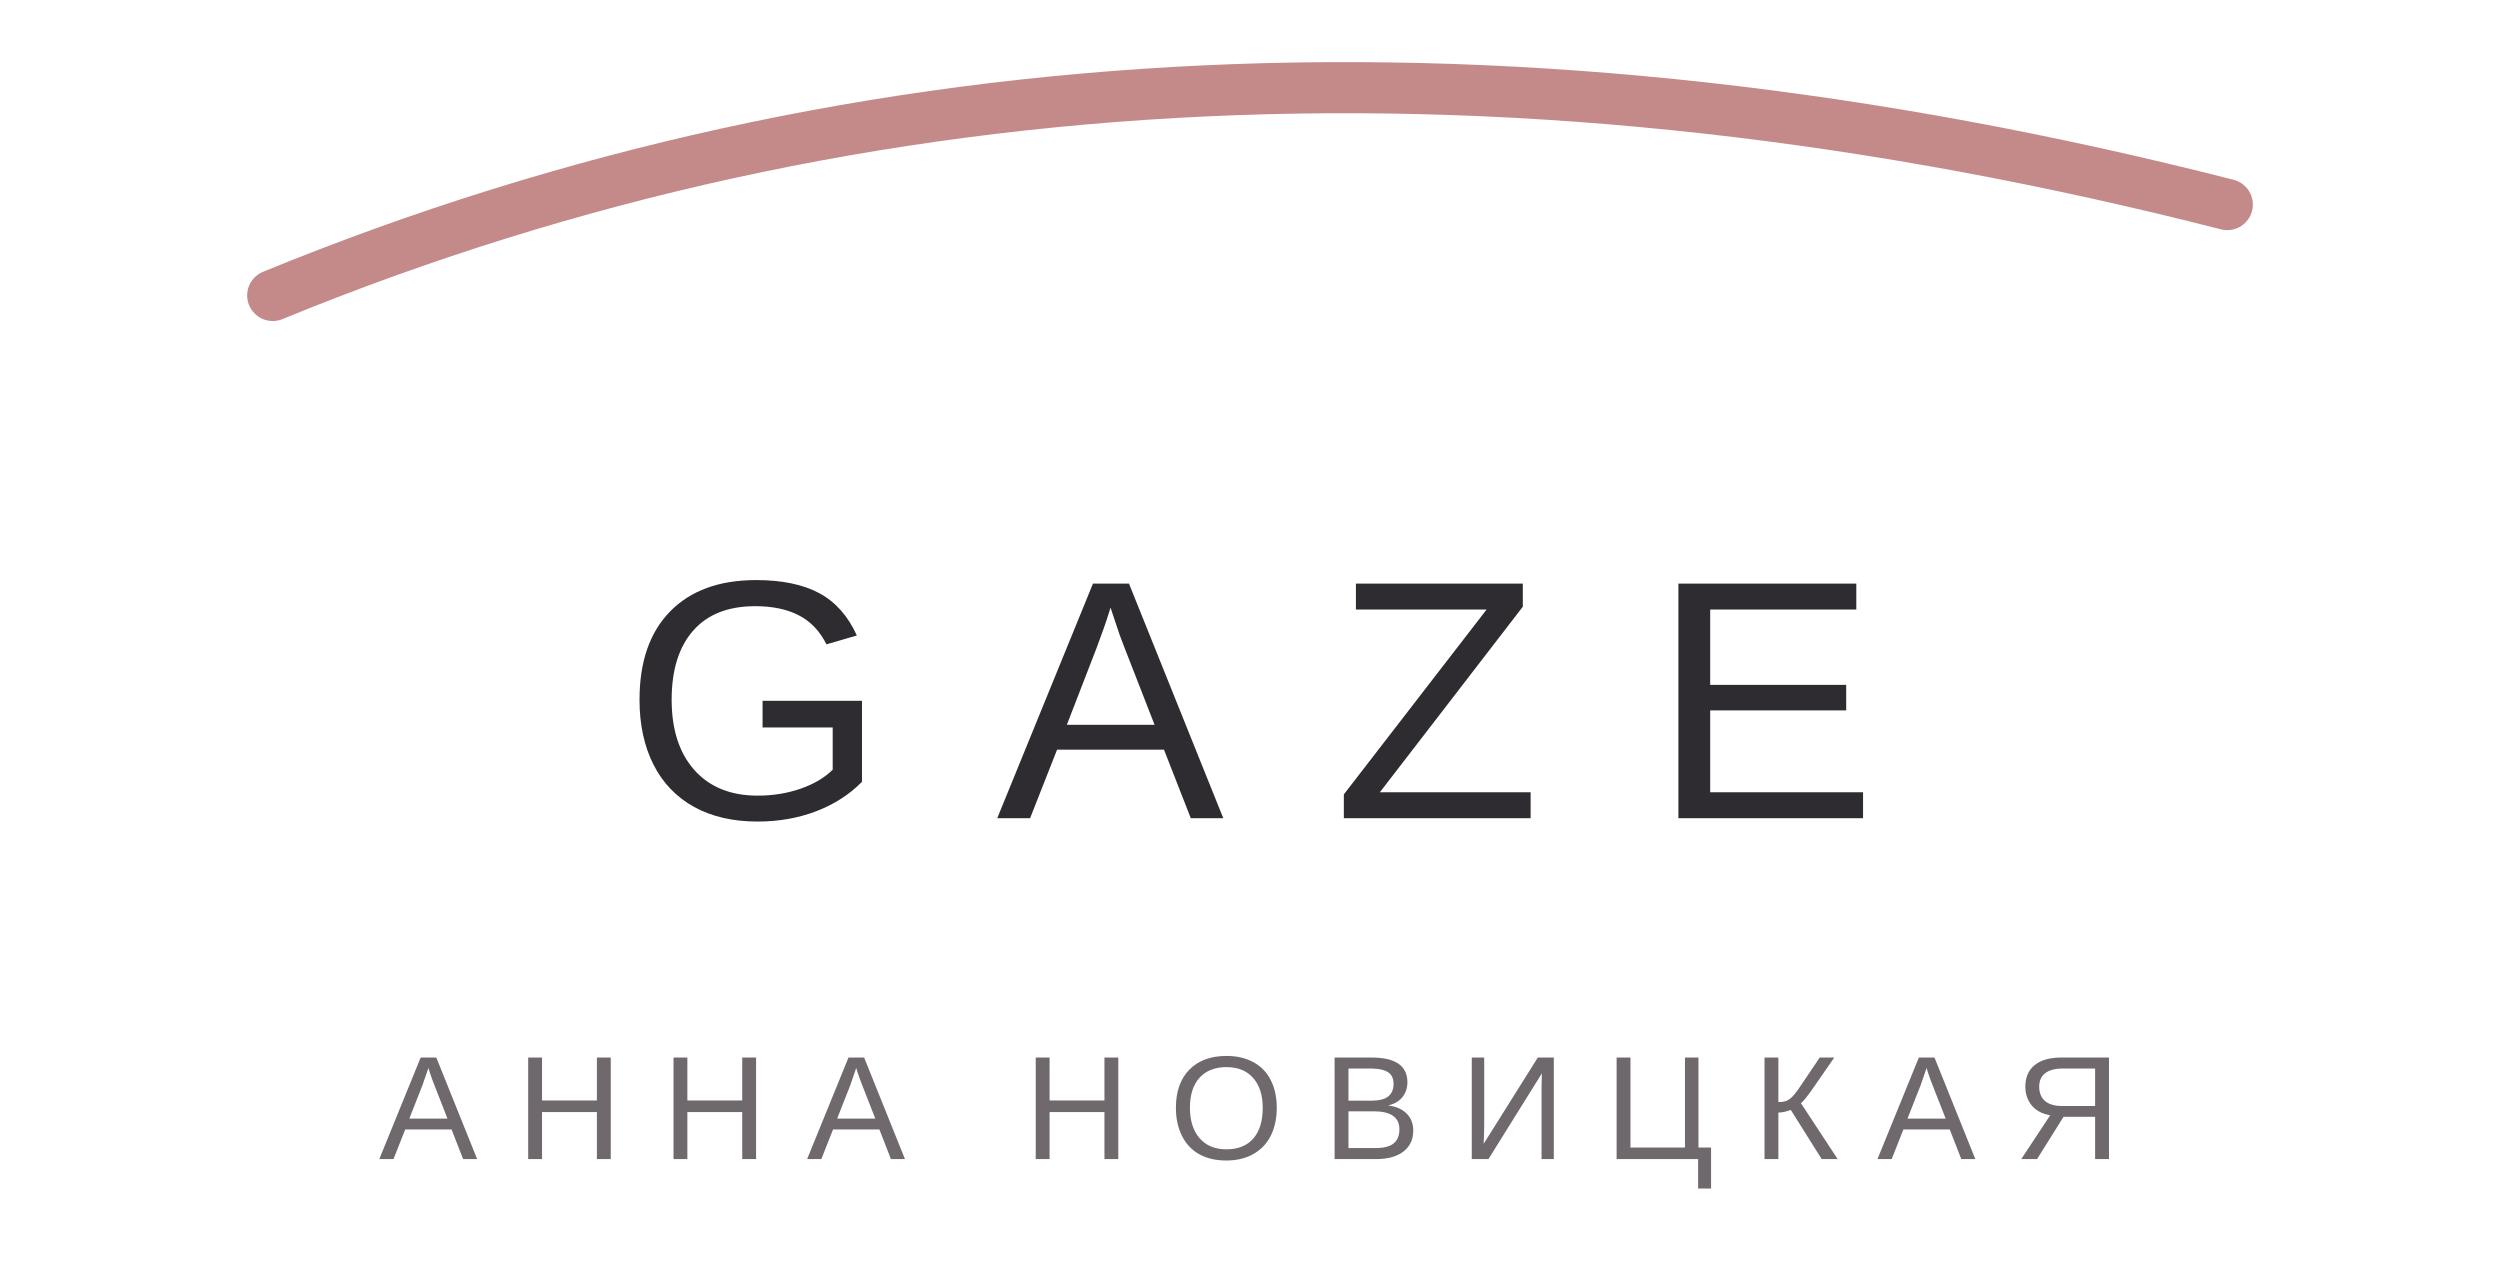
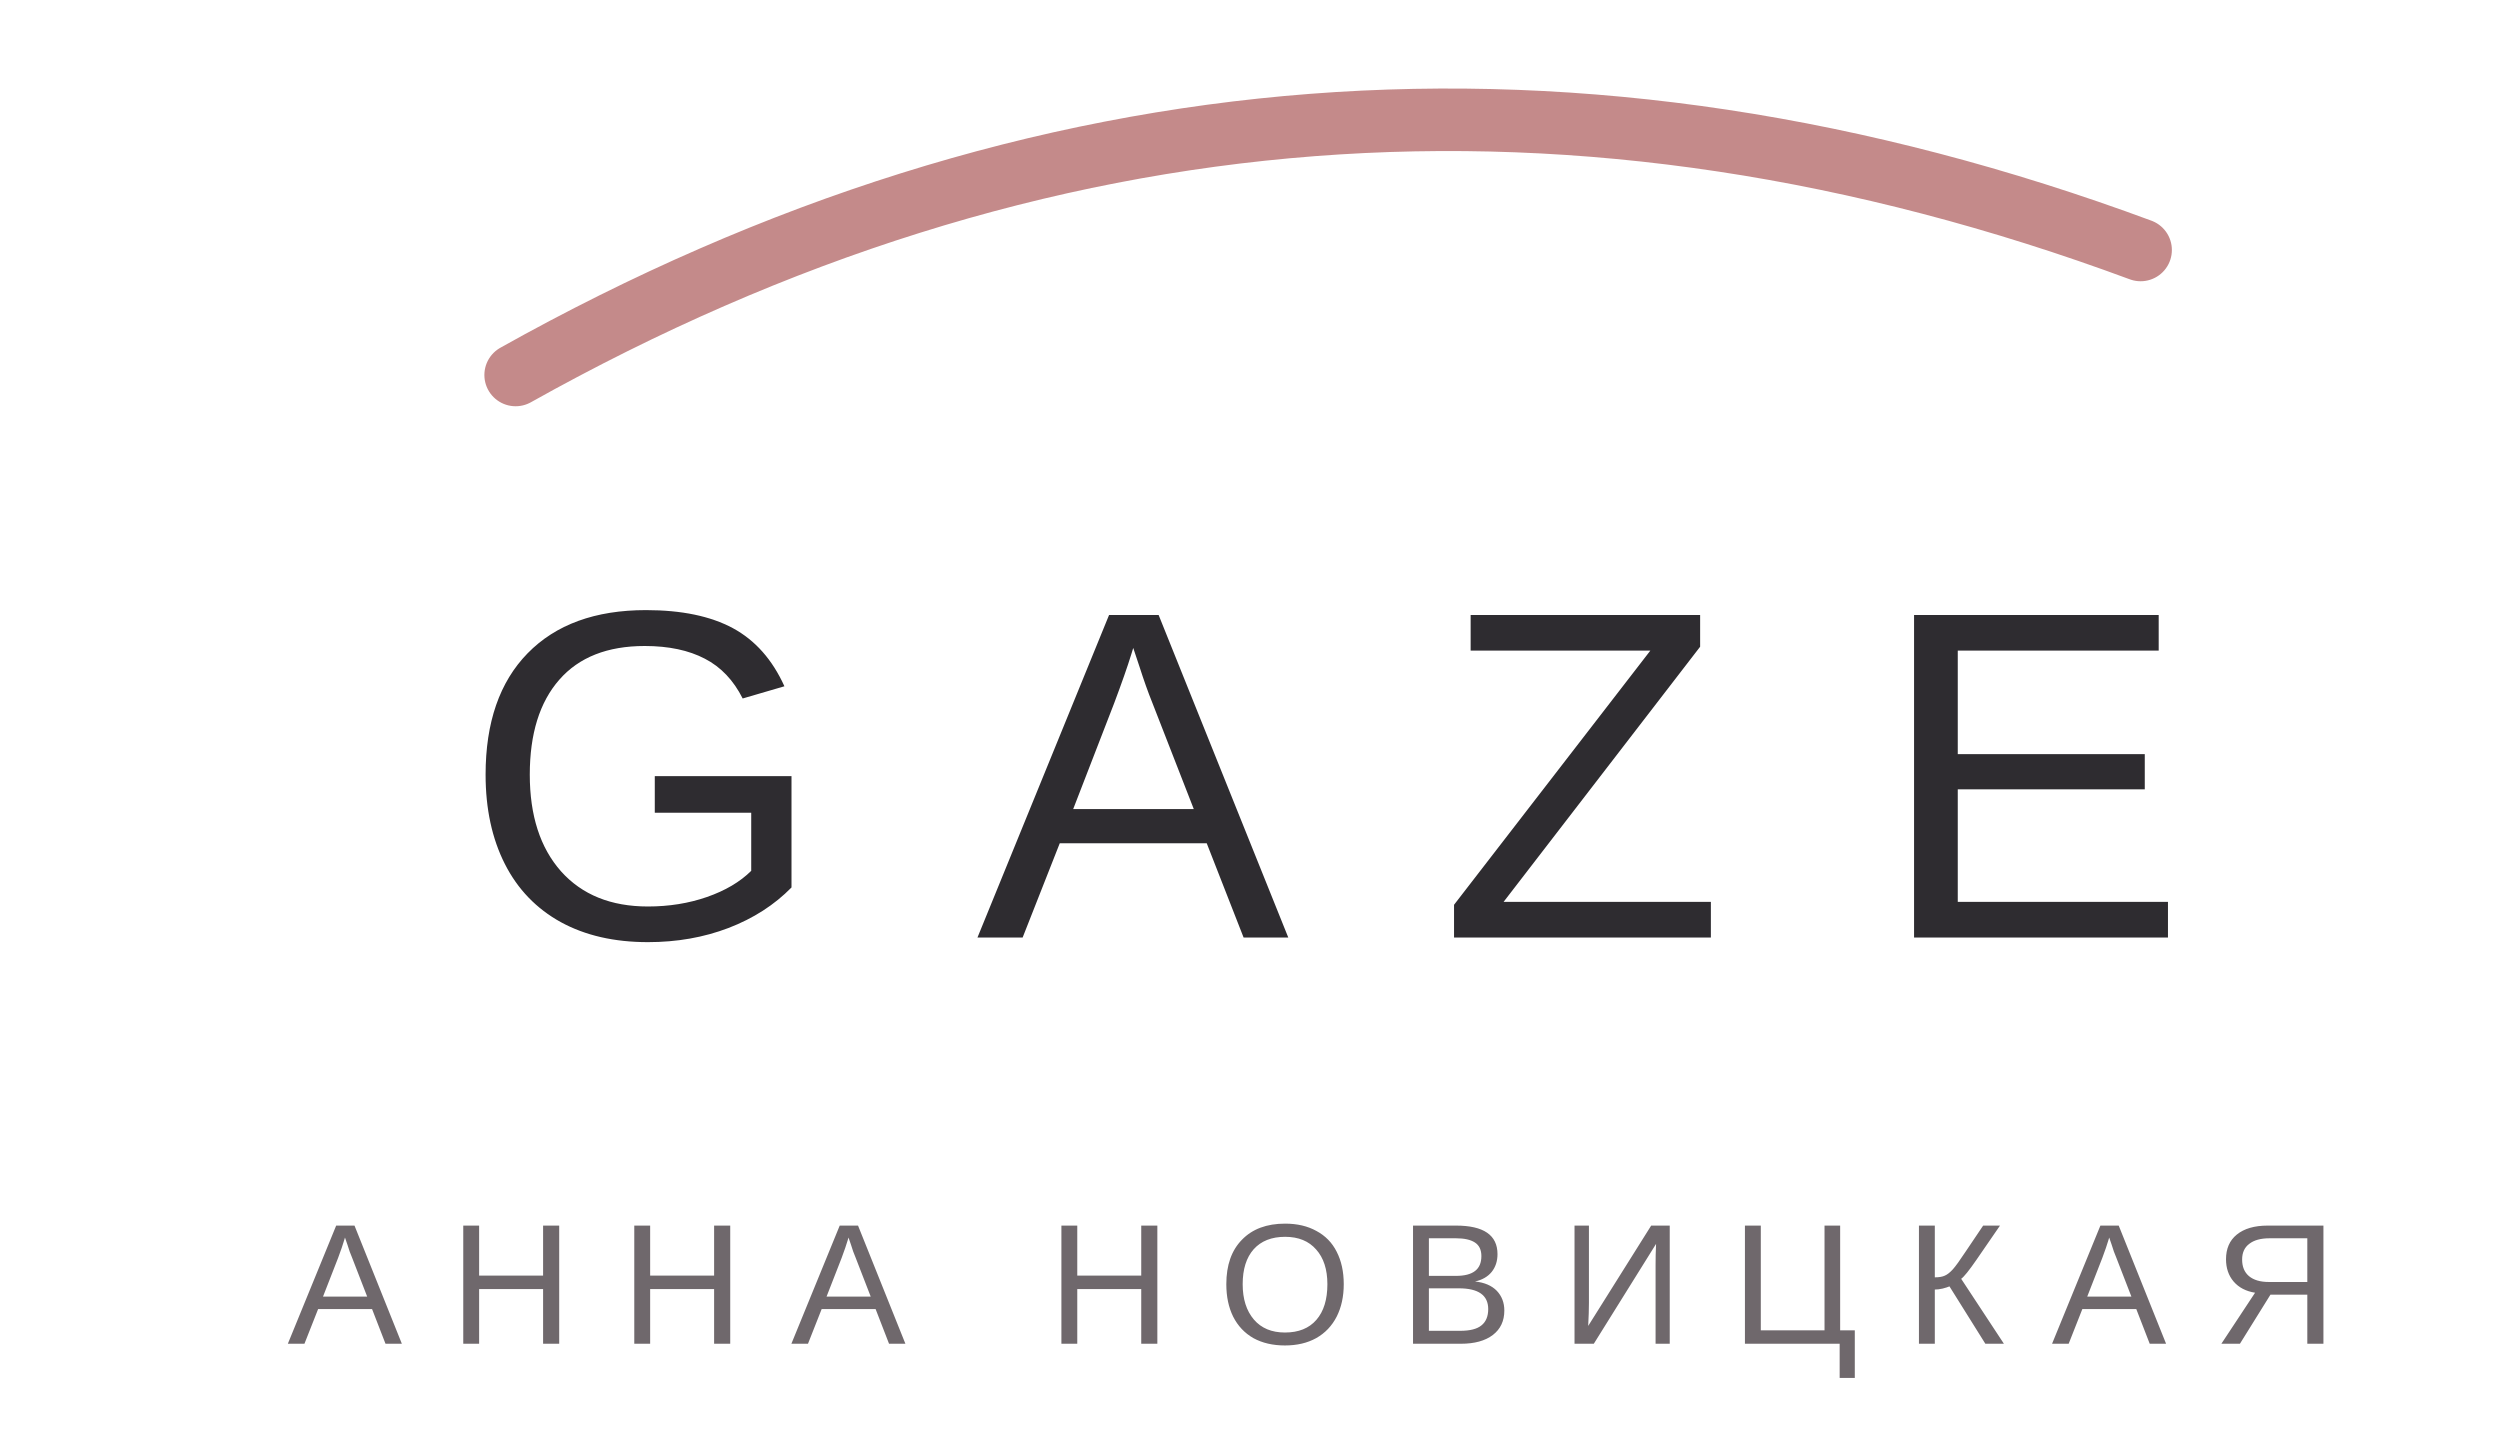
- <svg xmlns="http://www.w3.org/2000/svg" viewBox="0 0 220 112" width="220" height="112" role="img" aria-label="GAZE · Анна Новицкая">
-   <path d="M 24 26 Q 102 -6 196 18" fill="none" stroke="#C48A8A" stroke-width="4.5" stroke-linecap="round" />
-   <text x="110" y="72" text-anchor="middle" font-family="Manrope, 'Helvetica Neue', Arial, sans-serif" font-weight="500" font-size="30" letter-spacing="9.6" fill="#2E2C30">GAZE</text>
-   <text x="110" y="102" text-anchor="middle" font-family="Manrope, 'Helvetica Neue', Arial, sans-serif" font-weight="400" font-size="13" letter-spacing="3.4" fill="#6F686C">АННА НОВИЦКАЯ</text>
+ <svg xmlns="http://www.w3.org/2000/svg" viewBox="0 0 160 92" width="160" height="92" role="img" aria-label="GAZE · Анна Новицкая">
+   <path d="M 33 24 Q 83 -4 137 16" fill="none" stroke="#C48A8A" stroke-width="4" stroke-linecap="round" />
+   <text x="84.8" y="60" text-anchor="middle" font-family="Manrope, 'Helvetica Neue', Arial, sans-serif" font-weight="500" font-size="30" letter-spacing="9.6" fill="#2E2C30">GAZE</text>
+   <text x="84" y="86" text-anchor="middle" font-family="Manrope, 'Helvetica Neue', Arial, sans-serif" font-weight="400" font-size="11" letter-spacing="3" fill="#6F686C">АННА НОВИЦКАЯ</text>
</svg>
